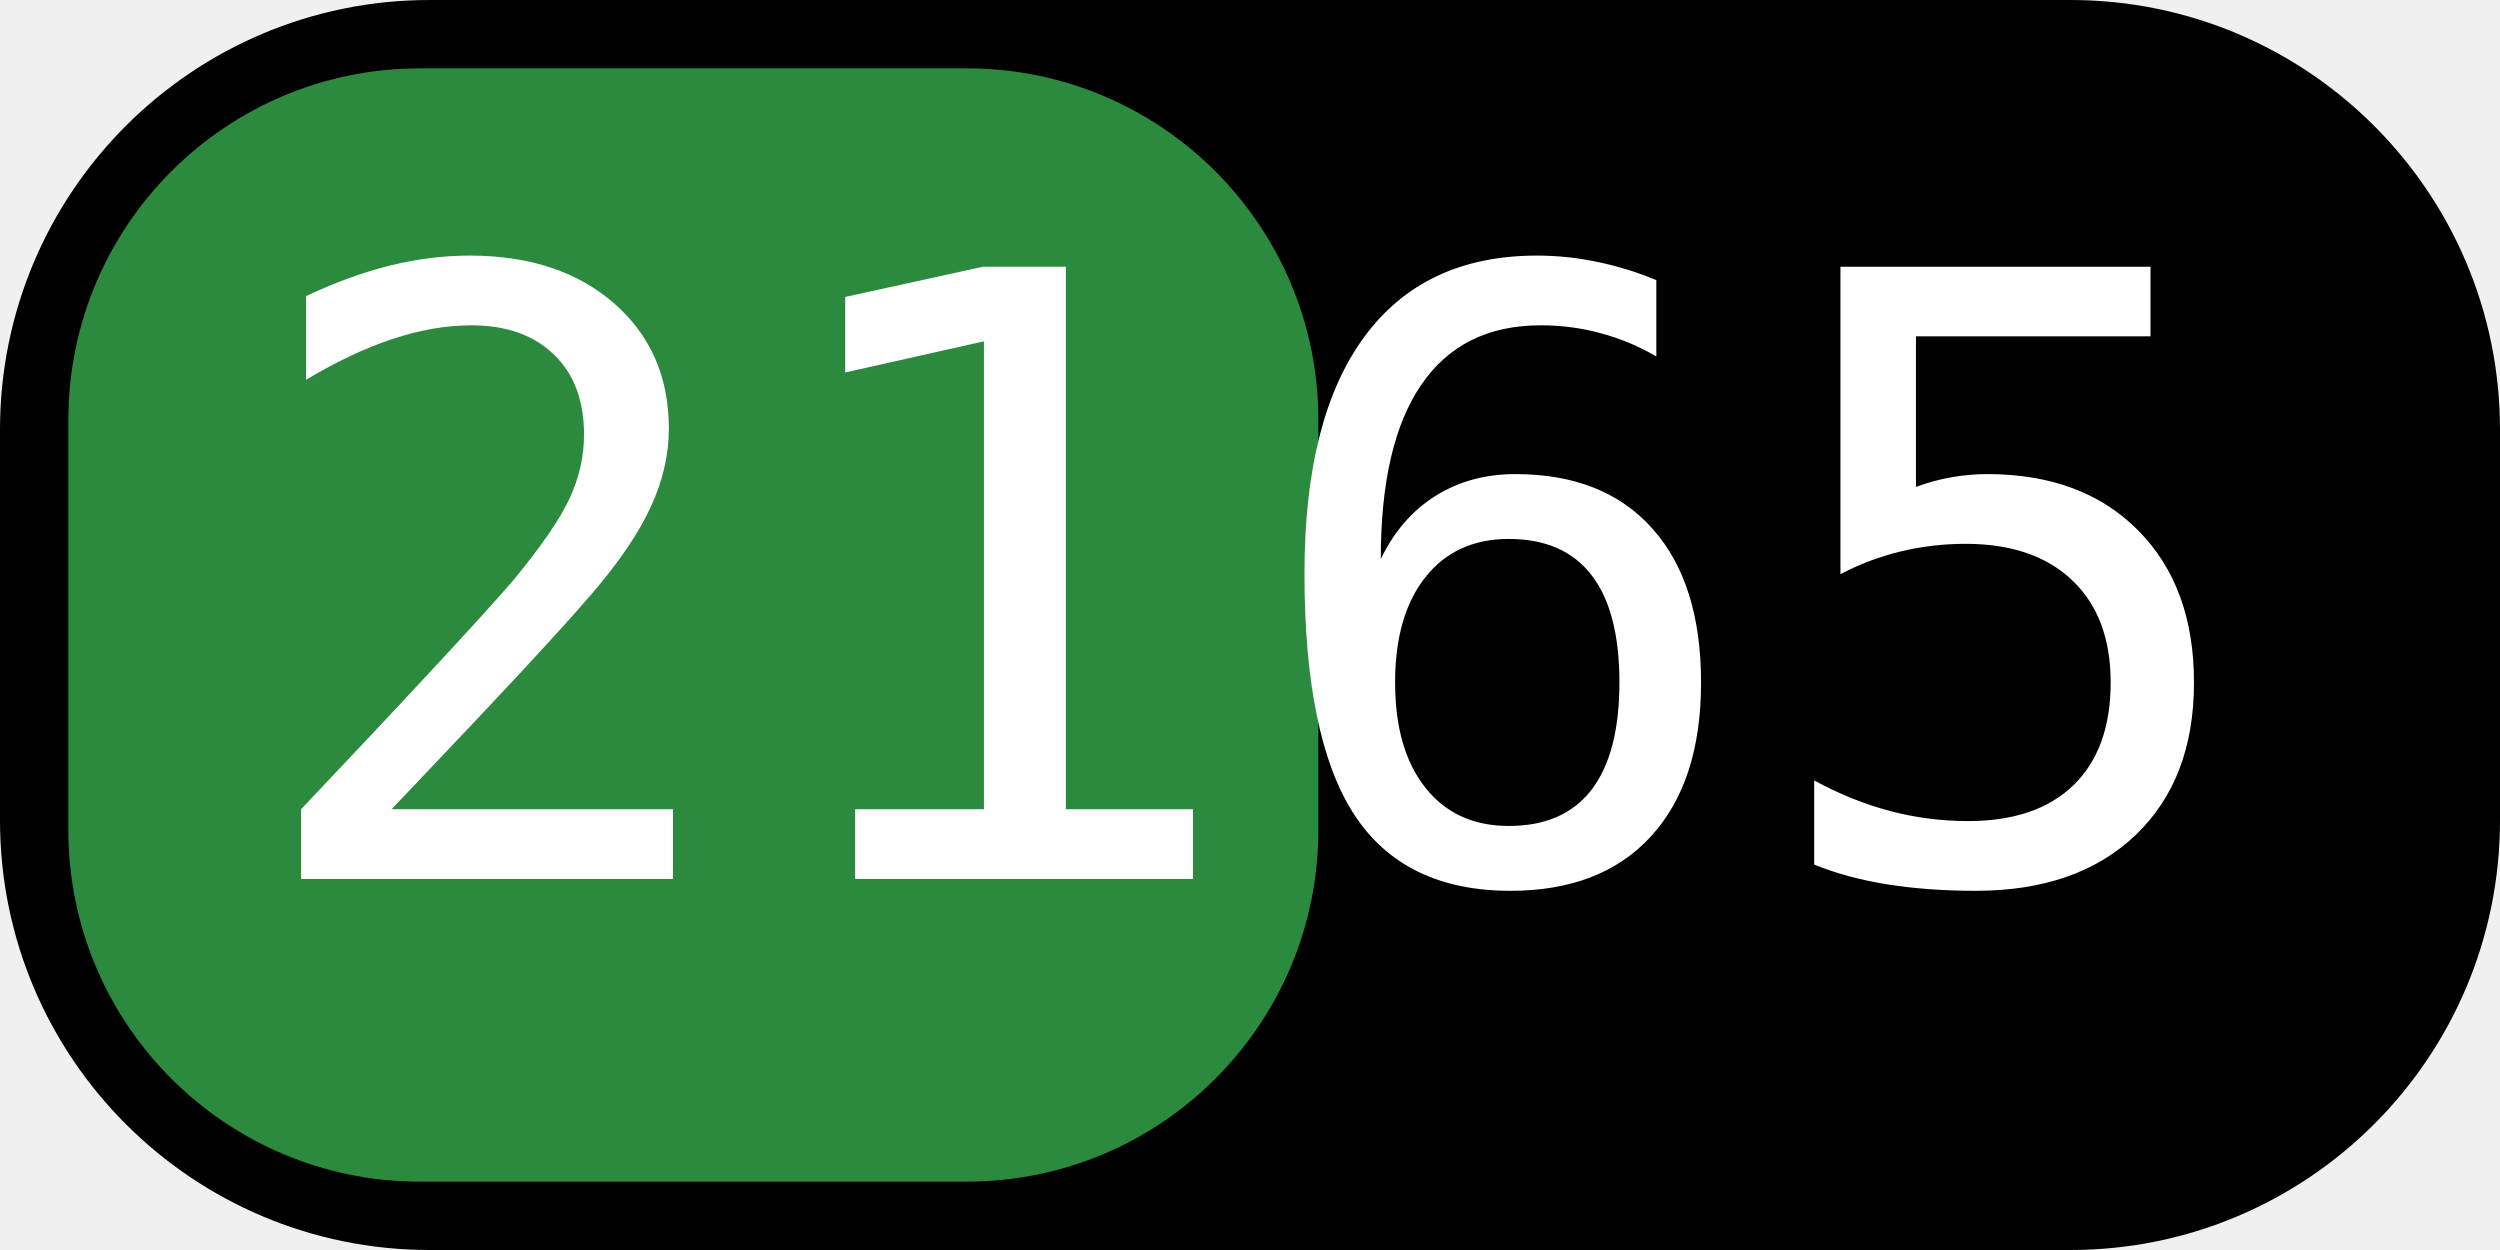
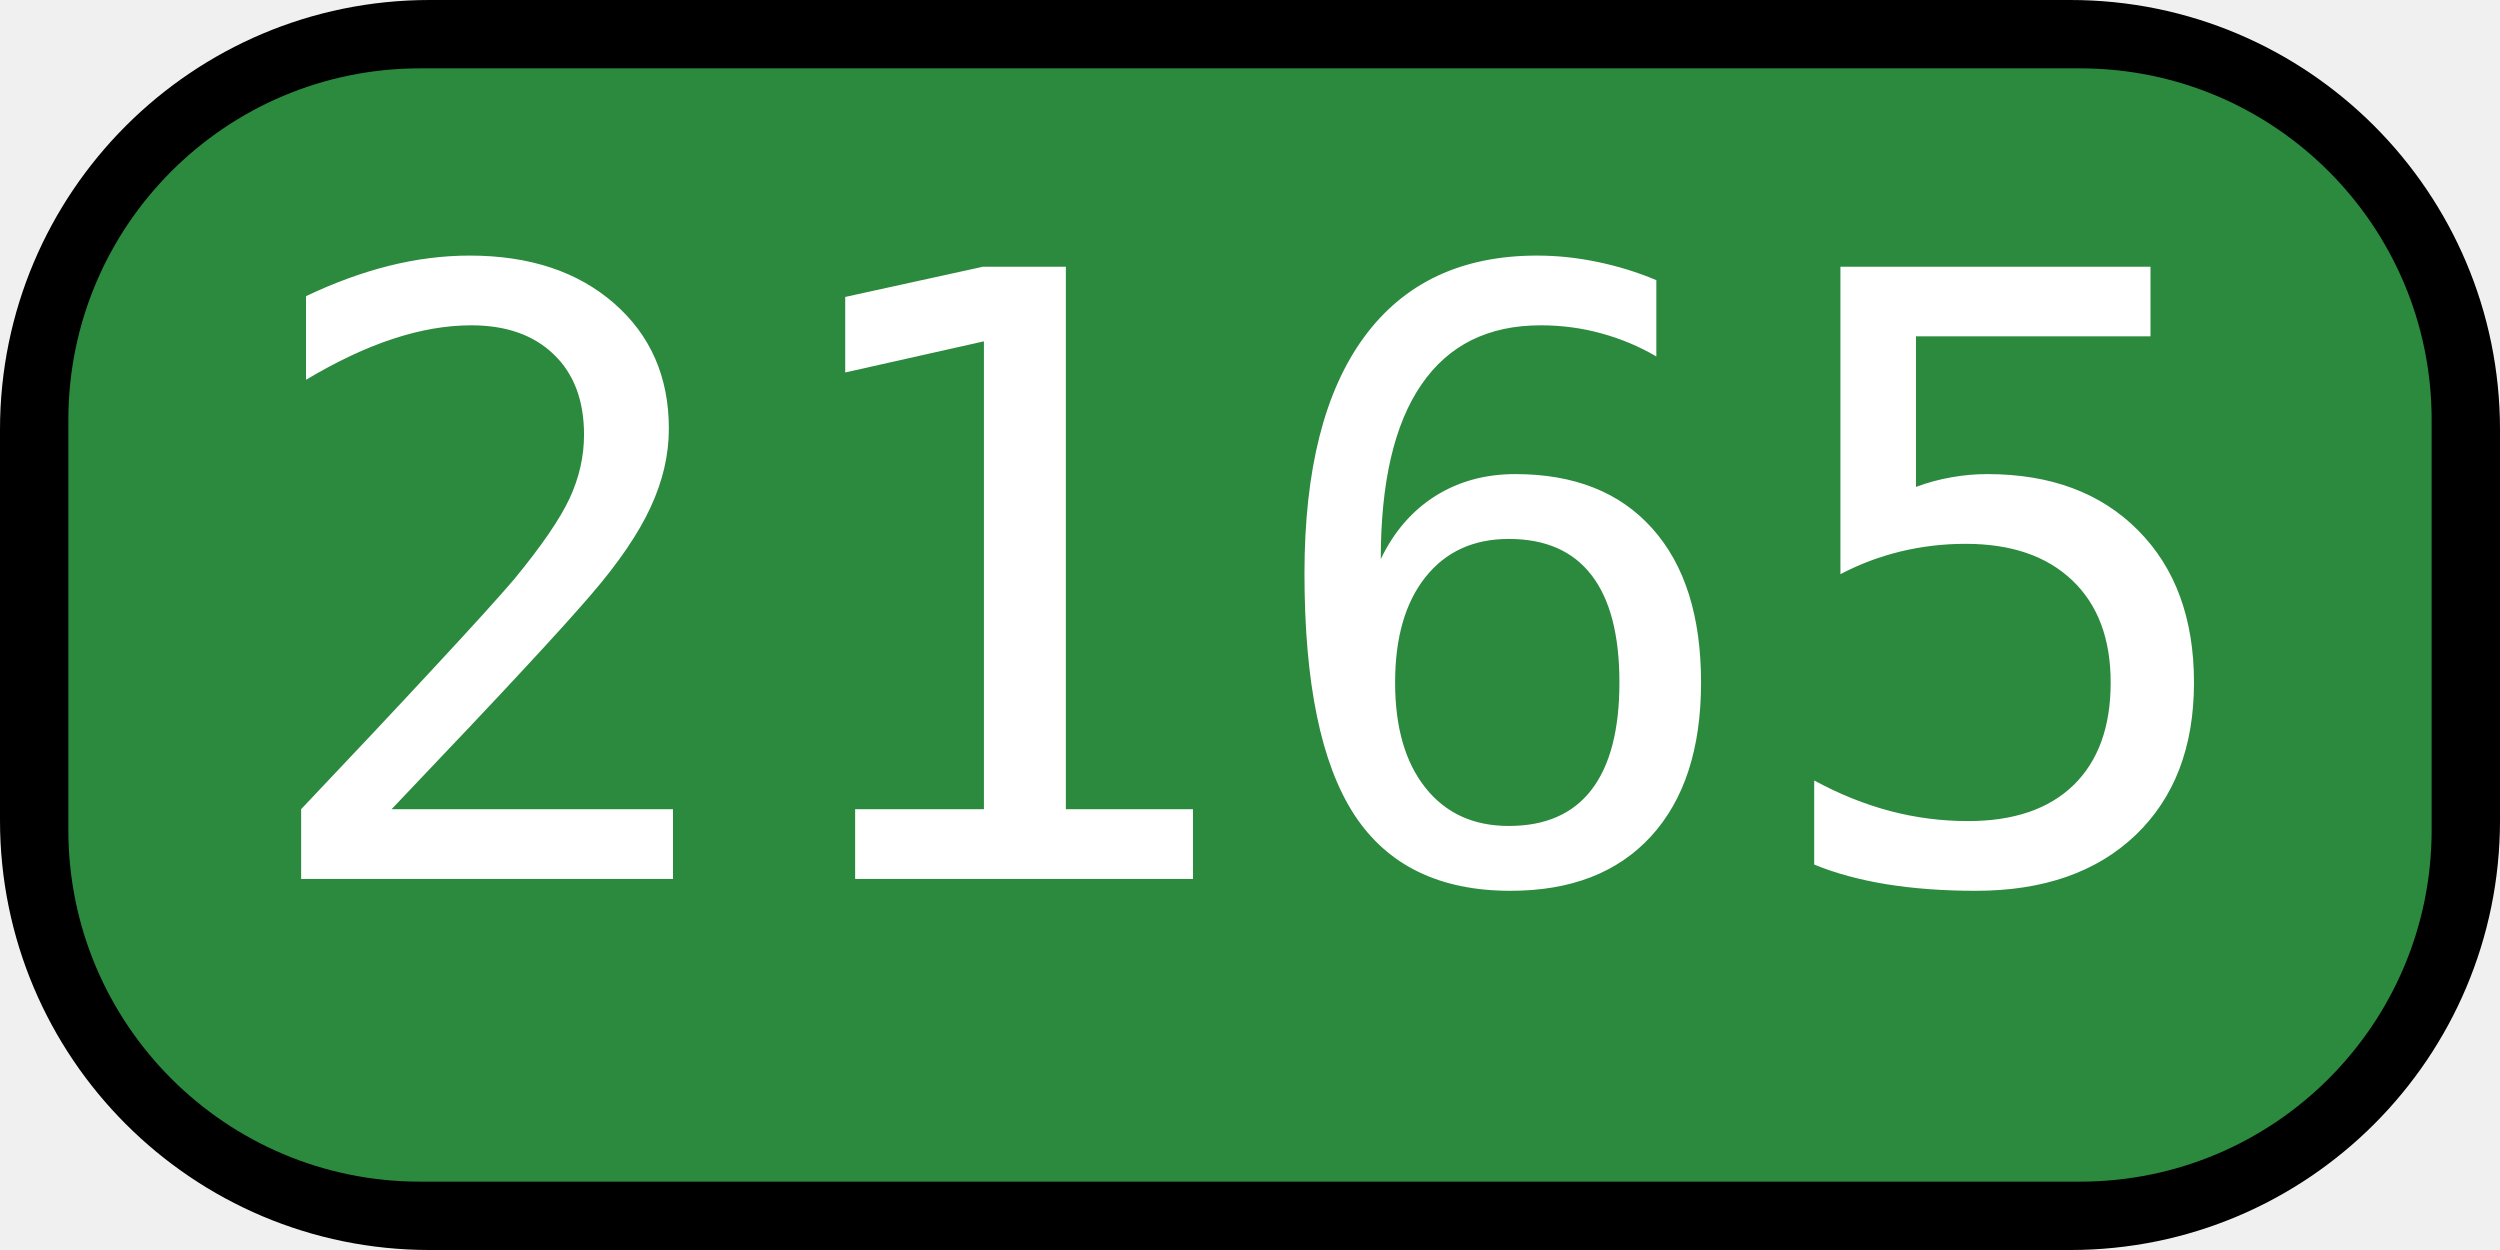
<svg xmlns="http://www.w3.org/2000/svg" width="256" height="128" viewBox="0 0 256 128" fill="none">
  <rect x="0" width="256" height="128" rx="44" fill="#000000" />
-   <rect x="7" y="7" width="128" height="114" rx="36" fill="#2B8A3E" />
+   <rect x="7" y="7" width="242" height="114" rx="36" fill="#2B8A3E" />
  <text x="128" y="90" fill="#fff" font-family="monospace" font-size="86px" text-anchor="middle">2165</text>
</svg>
